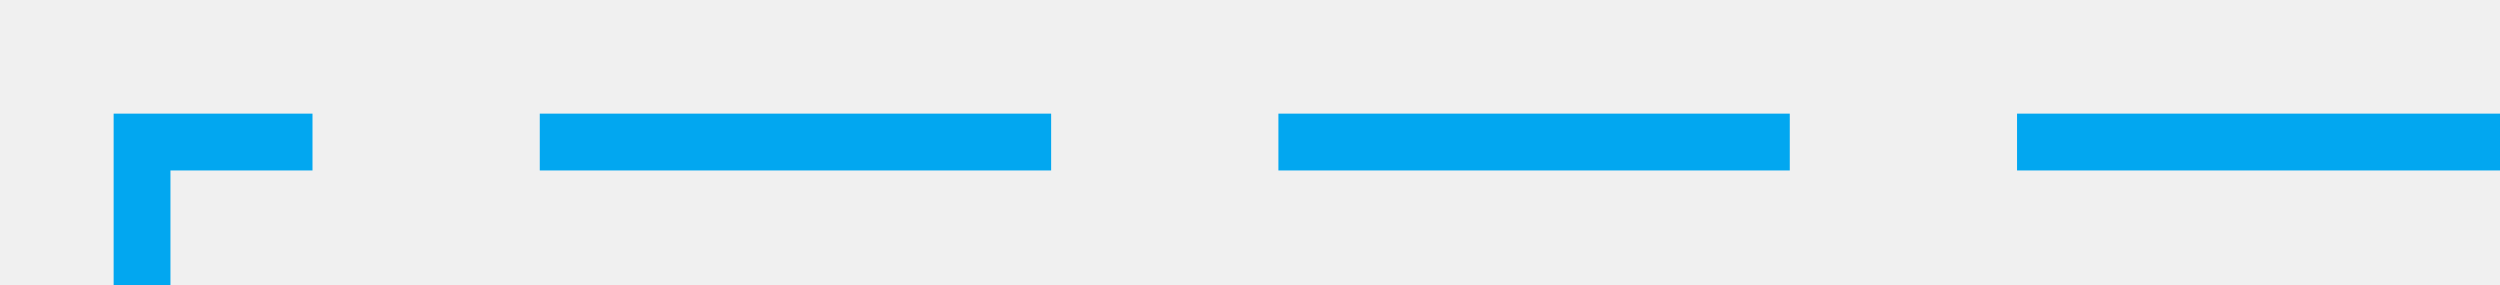
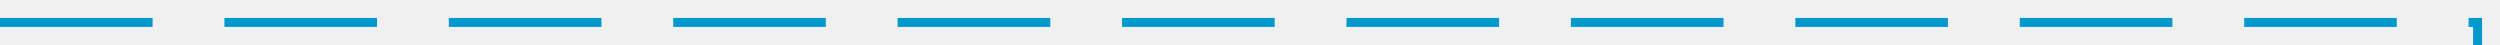
- <svg xmlns="http://www.w3.org/2000/svg" version="1.1" width="88px" height="10px" preserveAspectRatio="xMinYMid meet" viewBox="192 1107  88 8">
-   <defs>
-     <mask fill="white" id="clip551">
-       <path d="M 357 1376  L 403 1376  L 403 1401  L 357 1401  Z M 194 1108  L 933 1108  L 933 1401  L 194 1401  Z " fill-rule="evenodd" />
-     </mask>
-   </defs>
-   <path d="M 281 1111  L 197 1111  L 197 1389  L 921 1389  " stroke-width="2" stroke-dasharray="18,8" stroke="#02a7f0" fill="none" mask="url(#clip551)" />
-   <path d="M 915.893 1384.707  L 920.186 1389  L 915.893 1393.293  L 917.307 1394.707  L 922.307 1389.707  L 923.014 1389  L 922.307 1388.293  L 917.307 1383.293  L 915.893 1384.707  Z " fill-rule="nonzero" fill="#02a7f0" stroke="none" mask="url(#clip551)" />
+ <svg xmlns="http://www.w3.org/2000/svg" version="1.1" width="557px" height="10px" preserveAspectRatio="xMinYMid meet" viewBox="380 1217  557 8">
+   <path d="M 380 1221  L 932 1221  L 932 1465  " stroke-width="2" stroke-dasharray="34,16" stroke="#0099cc" fill="none" />
+   <path d="M 936.293 1459.893  L 932 1464.186  L 927.707 1459.893  L 926.293 1461.307  L 931.293 1466.307  L 932 1467.014  L 932.707 1466.307  L 937.707 1461.307  L 936.293 1459.893  Z " fill-rule="nonzero" fill="#0099cc" stroke="none" />
</svg>
